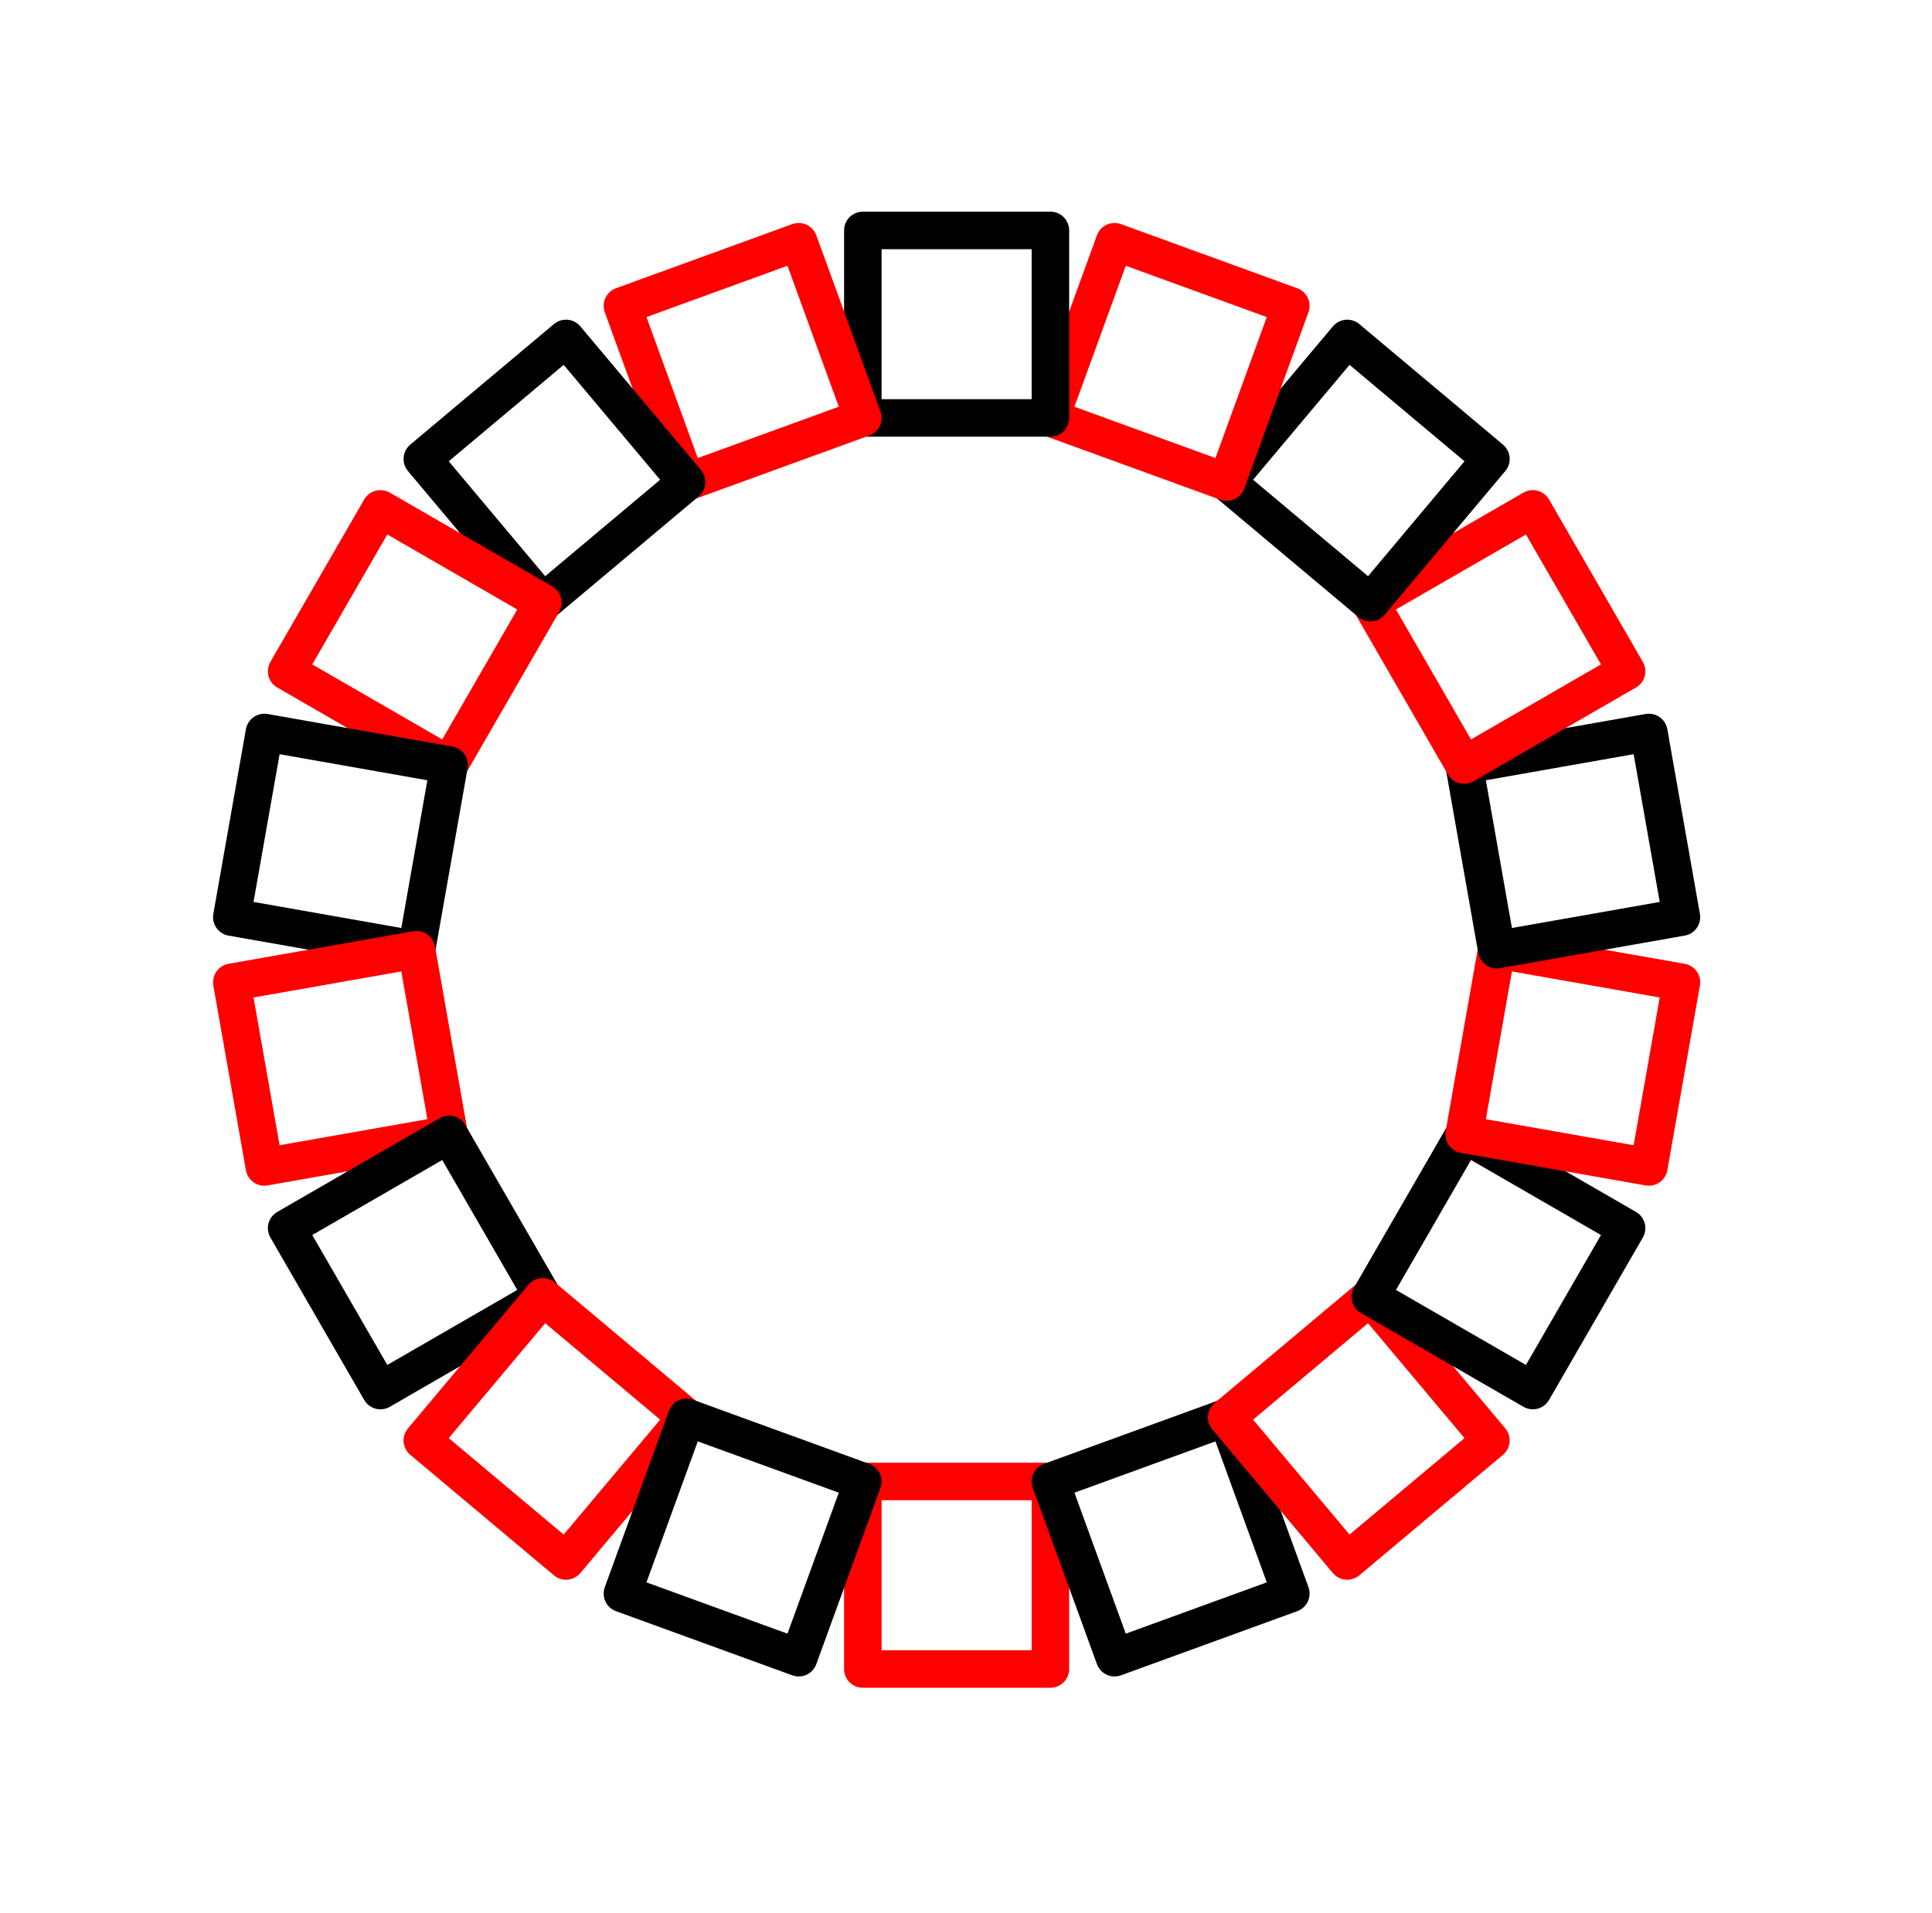
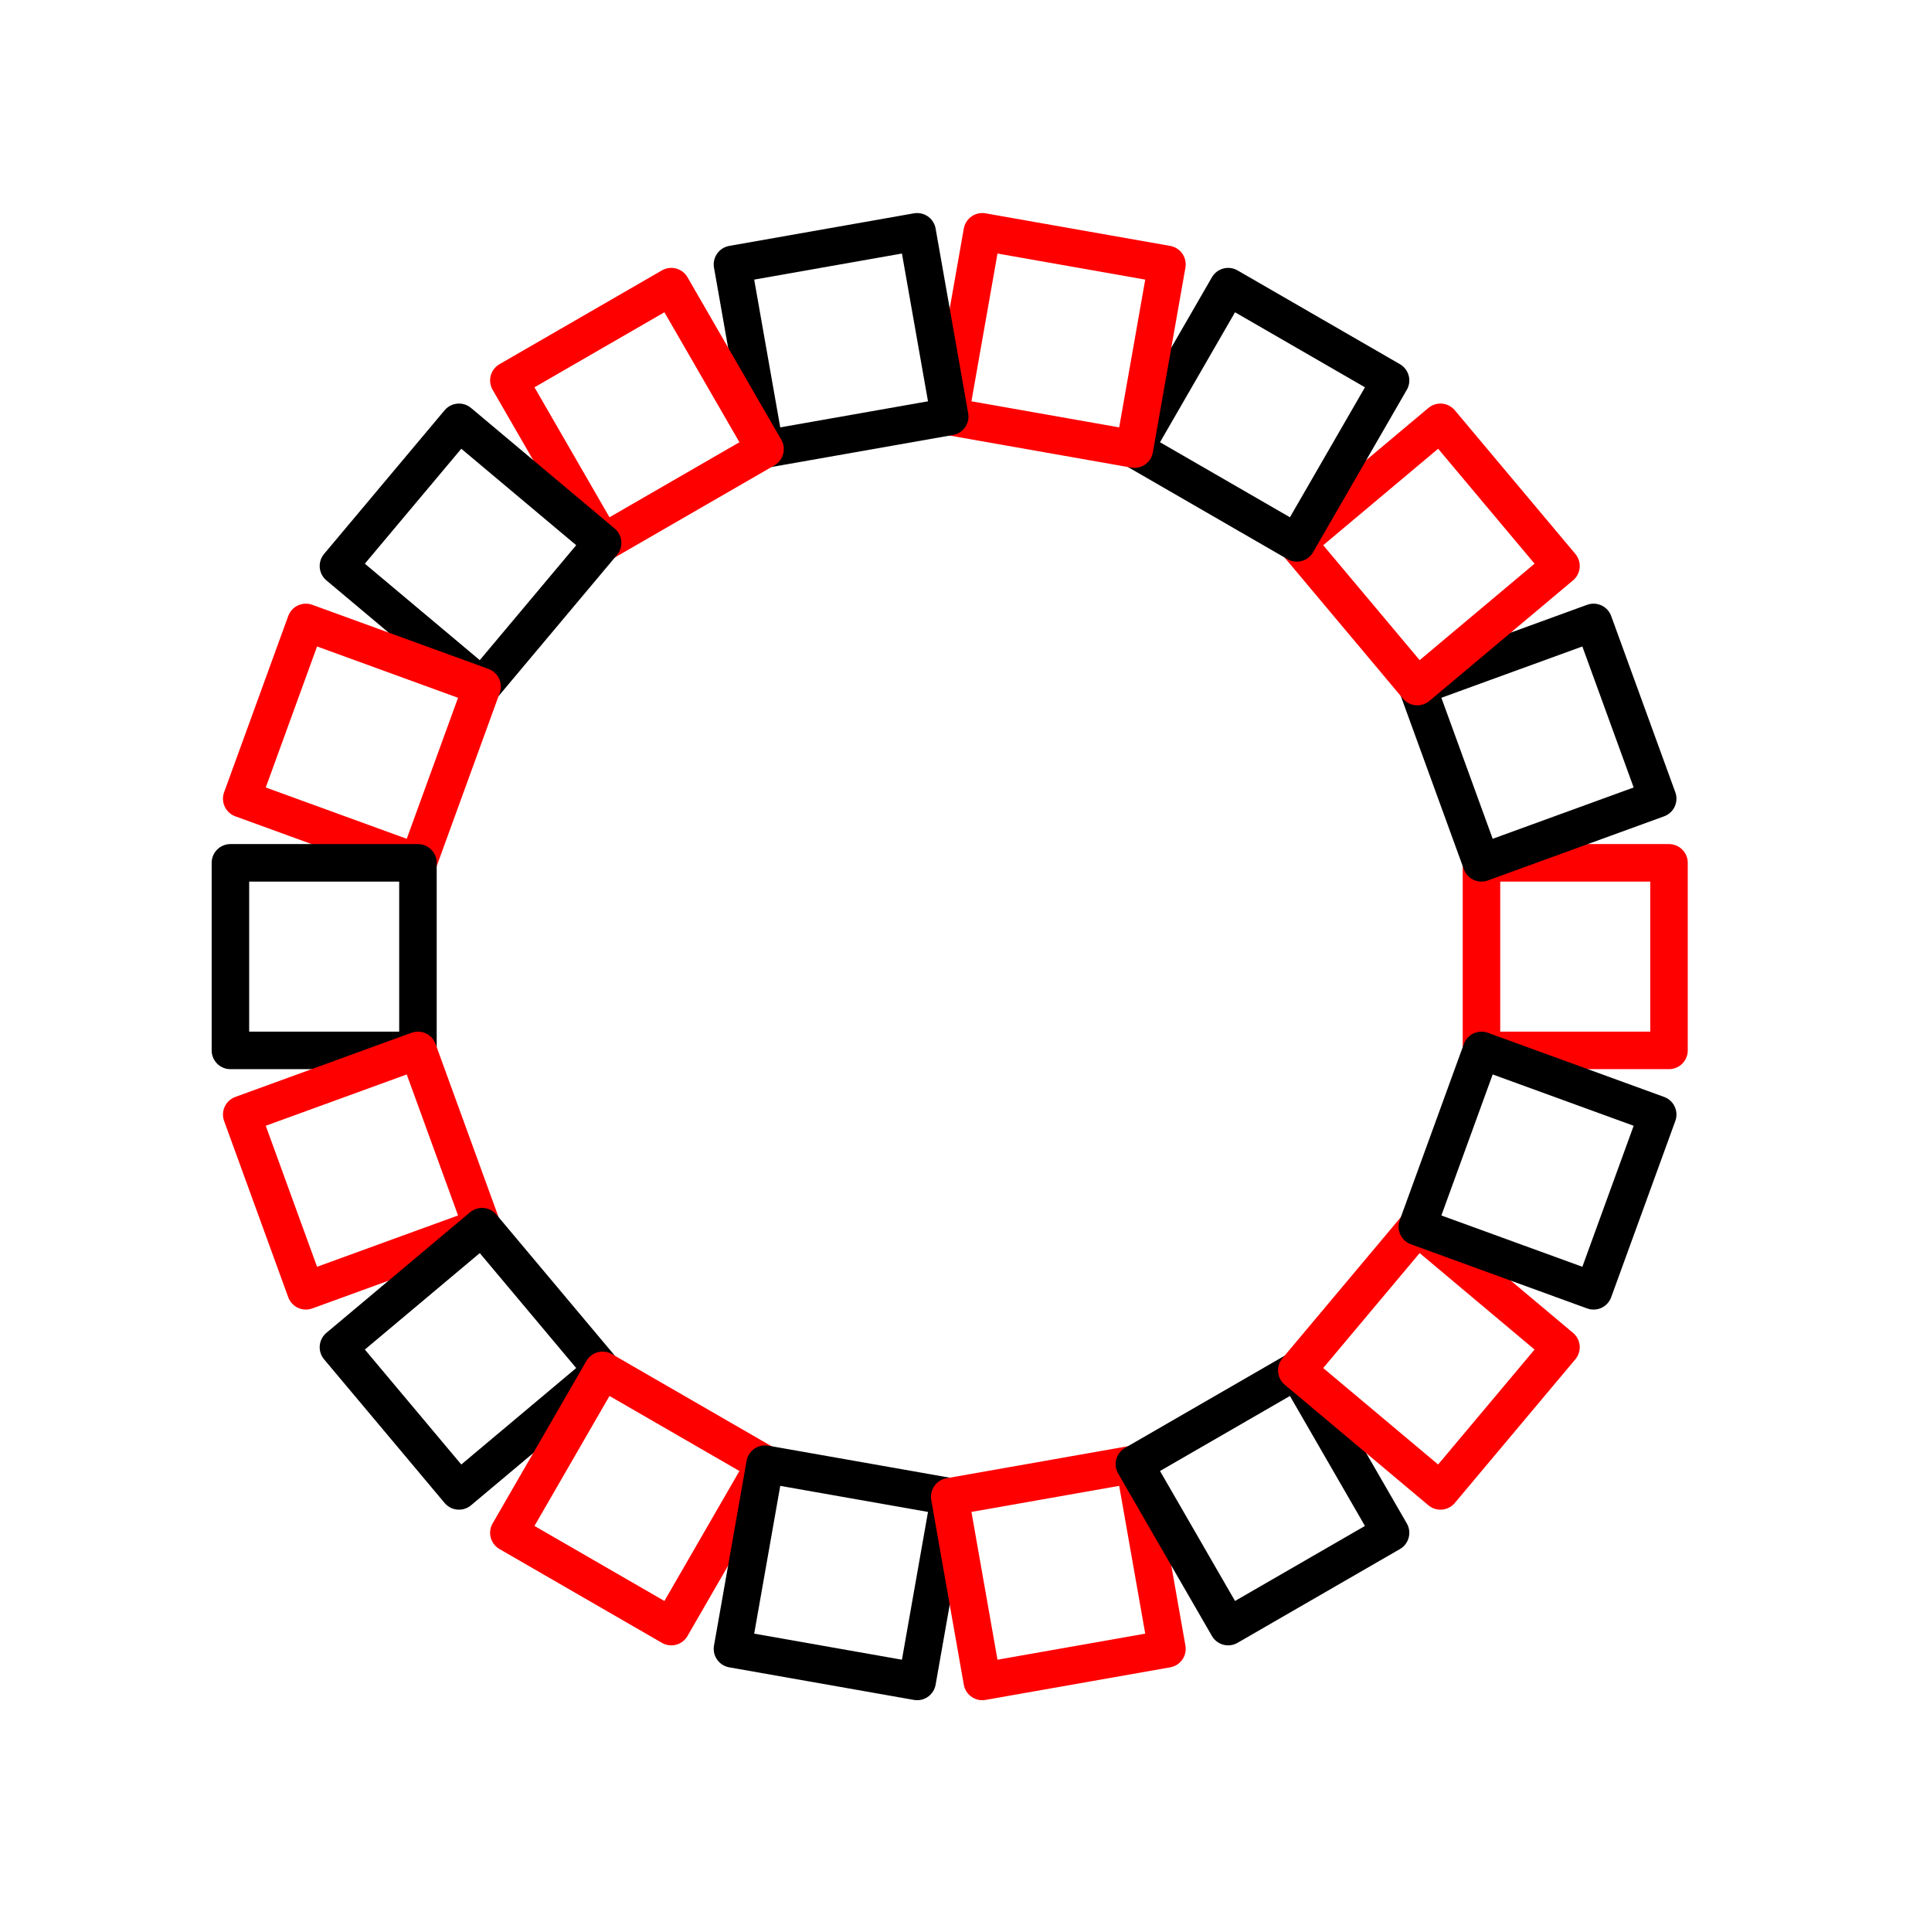
- <svg xmlns="http://www.w3.org/2000/svg" height="102.000" viewBox="-46.000 -79.000 103.000 102.000" width="103.000">
+ <svg xmlns="http://www.w3.org/2000/svg" height="103.000" viewBox="-79.000 -56.000 102.000 103.000" width="102.000">
  <line fill="none" stroke="none" stroke-linecap="round" stroke-width="2.0" x1="0.0" x2="0.0" y1="0.0" y2="0.0" />
  <polygon fill="none" fill-rule="evenodd" points="0.0,0.0 0.0,0.0 0.0,0.0" stroke-linejoin="round" />
-   <polyline fill="none" points="0.0,-0.0 10.0,-0.0 10.0,10.0 0.0,10 -1.8369701987210296e-15,1.7763568394002505e-15" stroke="#f00" stroke-linecap="round" stroke-linejoin="round" stroke-width="2.0" />
-   <polyline fill="none" points="10,-6.72936758894456e-16 19.397,-3.42 22.817,5.977 13.42,9.397 10,1.7763568394002505e-15" stroke="#000" stroke-linecap="round" stroke-linejoin="round" stroke-width="2.0" />
-   <polyline fill="none" points="19.397,-3.42 27.057,-9.848 33.485,-2.188 25.825,4.24 19.397,-3.42" stroke="#f00" stroke-linecap="round" stroke-linejoin="round" stroke-width="2.0" />
-   <polyline fill="none" points="27.057,-9.848 32.057,-18.508 40.718,-13.508 35.718,-4.848 27.057,-9.848" stroke="#000" stroke-linecap="round" stroke-linejoin="round" stroke-width="2.0" />
-   <polyline fill="none" points="32.057,-18.508 33.794,-28.356 43.642,-26.62 41.905,-16.772 32.057,-18.508" stroke="#f00" stroke-linecap="round" stroke-linejoin="round" stroke-width="2.0" />
-   <polyline fill="none" points="33.794,-28.356 32.057,-38.204 41.905,-39.941 43.642,-30.093 33.794,-28.356" stroke="#000" stroke-linecap="round" stroke-linejoin="round" stroke-width="2.0" />
-   <polyline fill="none" points="32.057,-38.204 27.057,-46.865 35.718,-51.865 40.718,-43.204 32.057,-38.204" stroke="#f00" stroke-linecap="round" stroke-linejoin="round" stroke-width="2.0" />
-   <polyline fill="none" points="27.057,-46.865 19.397,-53.293 25.825,-60.953 33.485,-54.525 27.057,-46.865" stroke="#000" stroke-linecap="round" stroke-linejoin="round" stroke-width="2.0" />
-   <polyline fill="none" points="19.397,-53.293 10,-56.713 13.42,-66.11 22.817,-62.69 19.397,-53.293" stroke="#f00" stroke-linecap="round" stroke-linejoin="round" stroke-width="2.0" />
-   <polyline fill="none" points="10,-56.713 -3.375077994860476e-14,-56.713 -4.491022208211742e-14,-66.713 10,-66.713 10,-56.713" stroke="#000" stroke-linecap="round" stroke-linejoin="round" stroke-width="2.0" />
-   <polyline fill="none" points="-3.197442310920451e-14,-56.713 -9.397,-53.293 -12.817,-62.69 -3.42,-66.11 -3.108624468950438e-14,-56.713" stroke="#f00" stroke-linecap="round" stroke-linejoin="round" stroke-width="2.0" />
-   <polyline fill="none" points="-9.397,-53.293 -17.057,-46.865 -23.485,-54.525 -15.825,-60.953 -9.397,-53.293" stroke="#000" stroke-linecap="round" stroke-linejoin="round" stroke-width="2.0" />
-   <polyline fill="none" points="-17.057,-46.865 -22.057,-38.204 -30.718,-43.204 -25.718,-51.865 -17.057,-46.865" stroke="#f00" stroke-linecap="round" stroke-linejoin="round" stroke-width="2.0" />
-   <polyline fill="none" points="-22.057,-38.204 -23.794,-28.356 -33.642,-30.093 -31.905,-39.941 -22.057,-38.204" stroke="#000" stroke-linecap="round" stroke-linejoin="round" stroke-width="2.0" />
-   <polyline fill="none" points="-23.794,-28.356 -22.057,-18.508 -31.905,-16.772 -33.642,-26.62 -23.794,-28.356" stroke="#f00" stroke-linecap="round" stroke-linejoin="round" stroke-width="2.0" />
-   <polyline fill="none" points="-22.057,-18.508 -17.057,-9.848 -25.718,-4.848 -30.718,-13.508 -22.057,-18.508" stroke="#000" stroke-linecap="round" stroke-linejoin="round" stroke-width="2.0" />
-   <polyline fill="none" points="-17.057,-9.848 -9.397,-3.42 -15.825,4.24 -23.485,-2.188 -17.057,-9.848" stroke="#f00" stroke-linecap="round" stroke-linejoin="round" stroke-width="2.0" />
-   <polyline fill="none" points="-9.397,-3.42 7.105427357601002e-14,1.9539925233402755e-14 -3.42,9.397 -12.817,5.977 -9.397,-3.42" stroke="#000" stroke-linecap="round" stroke-linejoin="round" stroke-width="2.0" />
+   <polyline fill="none" points="0.0,-0.0 6.123233995736766e-16,-10.0 10.0,-10.0 10.0,-0.0 0.0,1.2246467991473533e-15" stroke="#f00" stroke-linecap="round" stroke-linejoin="round" stroke-width="2.0" />
+   <polyline fill="none" points="-1.8369701987210296e-15,-10 -3.42,-19.397 5.977,-22.817 9.397,-13.42 -1.7763568394002505e-15,-10" stroke="#000" stroke-linecap="round" stroke-linejoin="round" stroke-width="2.0" />
+   <polyline fill="none" points="-3.42,-19.397 -9.848,-27.057 -2.188,-33.485 4.24,-25.825 -3.42,-19.397" stroke="#f00" stroke-linecap="round" stroke-linejoin="round" stroke-width="2.0" />
+   <polyline fill="none" points="-9.848,-27.057 -18.508,-32.057 -13.508,-40.718 -4.848,-35.718 -9.848,-27.057" stroke="#000" stroke-linecap="round" stroke-linejoin="round" stroke-width="2.0" />
+   <polyline fill="none" points="-18.508,-32.057 -28.356,-33.794 -26.62,-43.642 -16.772,-41.905 -18.508,-32.057" stroke="#f00" stroke-linecap="round" stroke-linejoin="round" stroke-width="2.0" />
+   <polyline fill="none" points="-28.356,-33.794 -38.204,-32.057 -39.941,-41.905 -30.093,-43.642 -28.356,-33.794" stroke="#000" stroke-linecap="round" stroke-linejoin="round" stroke-width="2.0" />
+   <polyline fill="none" points="-38.204,-32.057 -46.865,-27.057 -51.865,-35.718 -43.204,-40.718 -38.204,-32.057" stroke="#f00" stroke-linecap="round" stroke-linejoin="round" stroke-width="2.0" />
+   <polyline fill="none" points="-46.865,-27.057 -53.293,-19.397 -60.953,-25.825 -54.525,-33.485 -46.865,-27.057" stroke="#000" stroke-linecap="round" stroke-linejoin="round" stroke-width="2.0" />
+   <polyline fill="none" points="-53.293,-19.397 -56.713,-10 -66.11,-13.42 -62.69,-22.817 -53.293,-19.397" stroke="#f00" stroke-linecap="round" stroke-linejoin="round" stroke-width="2.0" />
+   <polyline fill="none" points="-56.713,-10 -56.713,5.3290705182007514e-14 -66.713,6.500525882783276e-14 -66.713,-10 -56.713,-10" stroke="#000" stroke-linecap="round" stroke-linejoin="round" stroke-width="2.0" />
+   <polyline fill="none" points="-56.713,5.3290705182007514e-14 -53.293,9.397 -62.69,12.817 -66.11,3.42 -56.713,5.1514348342607263e-14" stroke="#f00" stroke-linecap="round" stroke-linejoin="round" stroke-width="2.0" />
+   <polyline fill="none" points="-53.293,9.397 -46.865,17.057 -54.525,23.485 -60.953,15.825 -53.293,9.397" stroke="#000" stroke-linecap="round" stroke-linejoin="round" stroke-width="2.0" />
+   <polyline fill="none" points="-46.865,17.057 -38.204,22.057 -43.204,30.718 -51.865,25.718 -46.865,17.057" stroke="#f00" stroke-linecap="round" stroke-linejoin="round" stroke-width="2.0" />
+   <polyline fill="none" points="-38.204,22.057 -28.356,23.794 -30.093,33.642 -39.941,31.905 -38.204,22.057" stroke="#000" stroke-linecap="round" stroke-linejoin="round" stroke-width="2.0" />
+   <polyline fill="none" points="-28.356,23.794 -18.508,22.057 -16.772,31.905 -26.62,33.642 -28.356,23.794" stroke="#f00" stroke-linecap="round" stroke-linejoin="round" stroke-width="2.0" />
+   <polyline fill="none" points="-18.508,22.057 -9.848,17.057 -4.848,25.718 -13.508,30.718 -18.508,22.057" stroke="#000" stroke-linecap="round" stroke-linejoin="round" stroke-width="2.0" />
+   <polyline fill="none" points="-9.848,17.057 -3.42,9.397 4.24,15.825 -2.188,23.485 -9.848,17.057" stroke="#f00" stroke-linecap="round" stroke-linejoin="round" stroke-width="2.0" />
+   <polyline fill="none" points="-3.42,9.397 -4.440892098500626e-16,-5.861977570020827e-14 9.397,3.42 5.977,12.817 -3.42,9.397" stroke="#000" stroke-linecap="round" stroke-linejoin="round" stroke-width="2.0" />
  <line fill="none" stroke="none" stroke-linecap="round" stroke-width="2.0" x1="0.0" x2="0.0" y1="0.0" y2="0.0" />
</svg>
